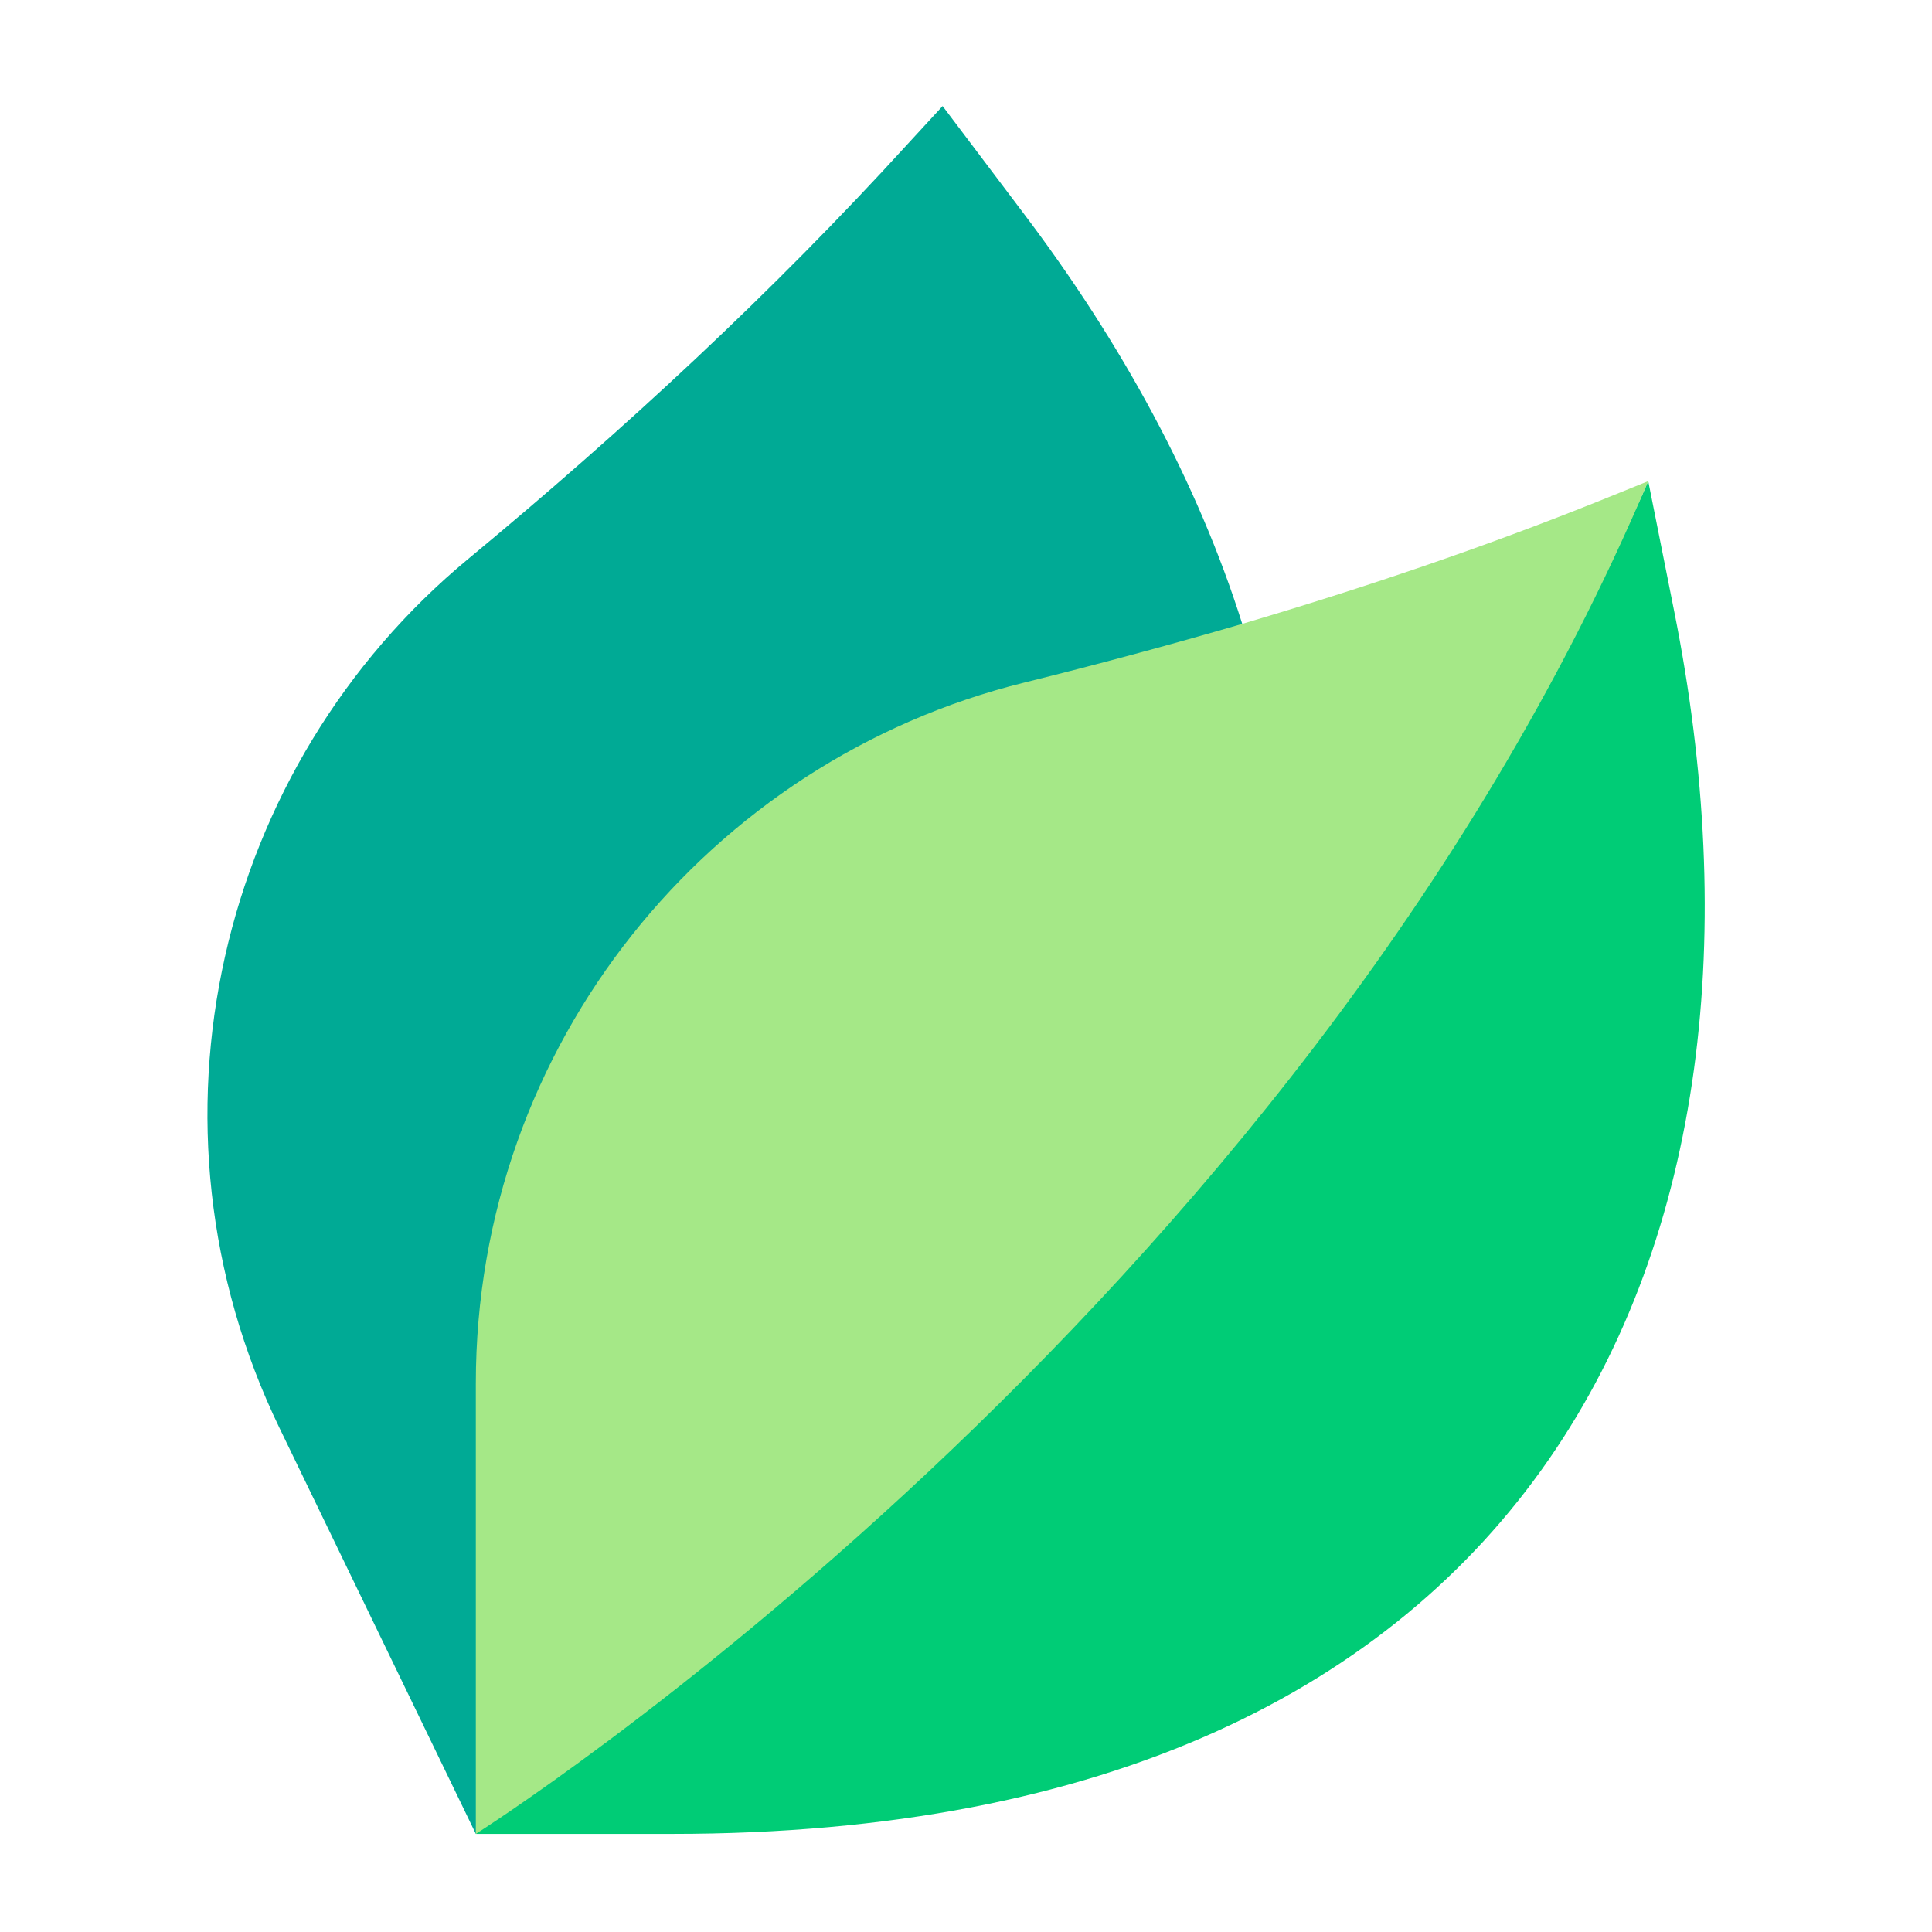
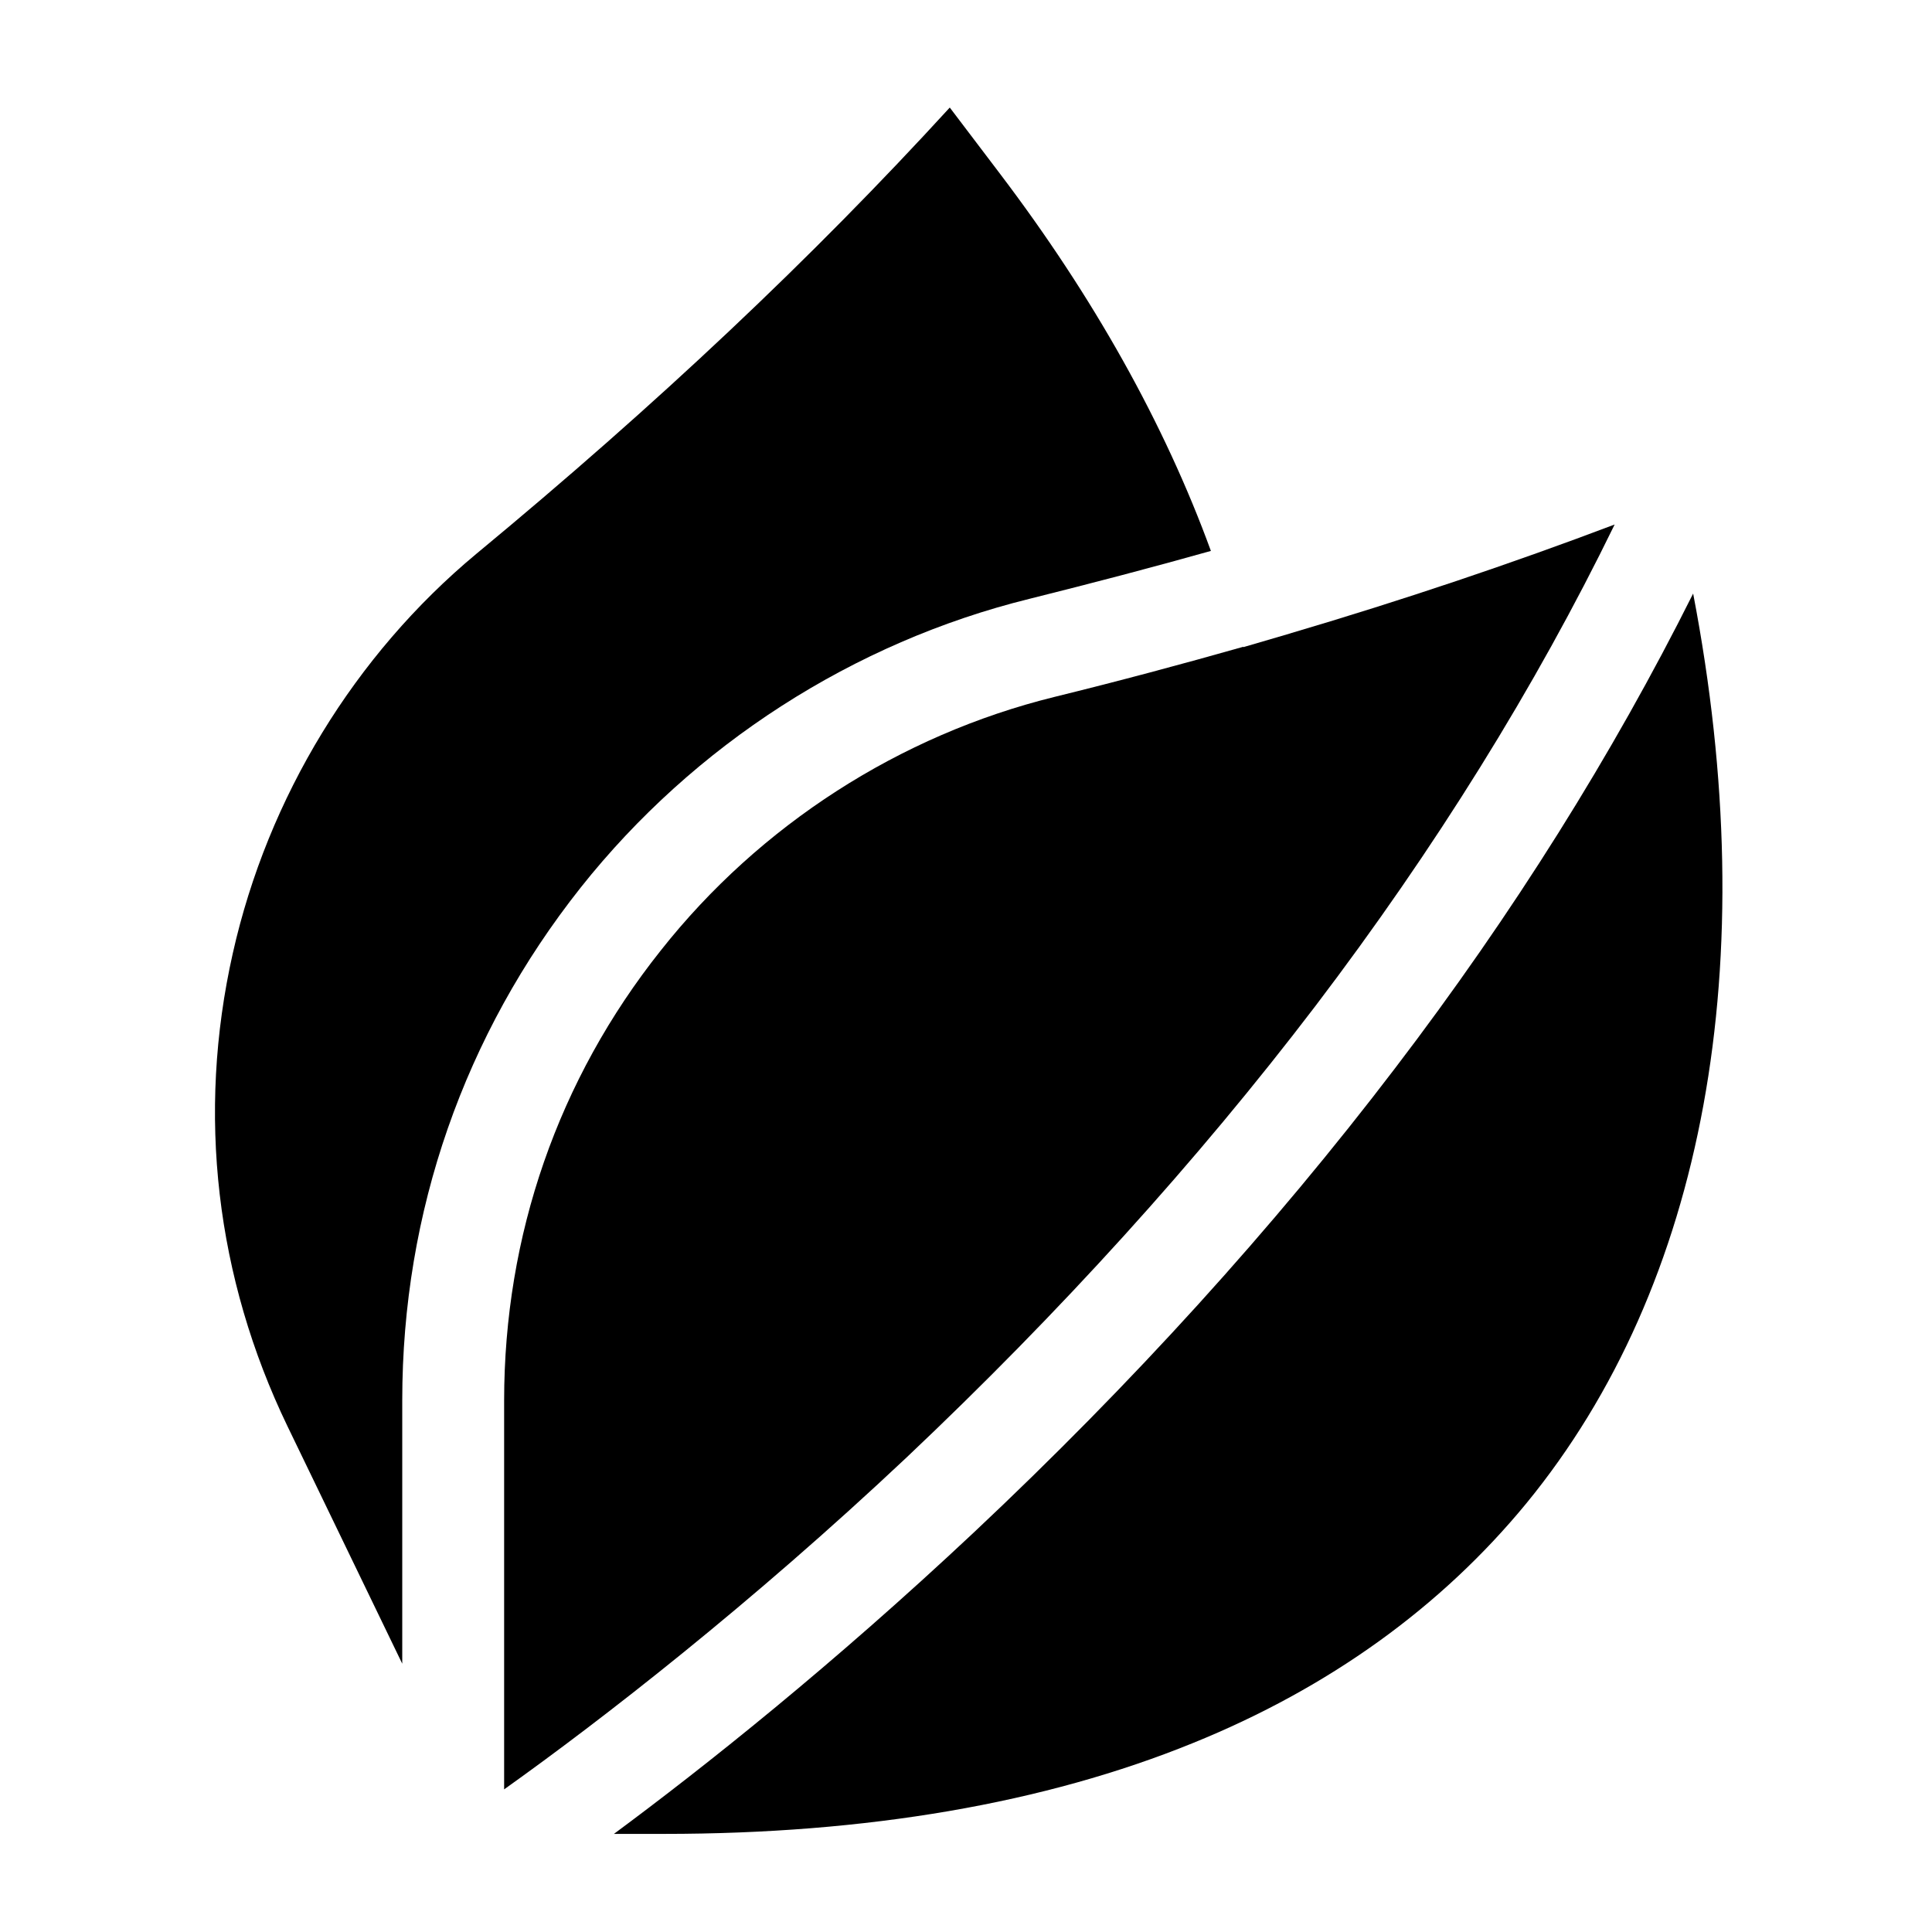
<svg xmlns="http://www.w3.org/2000/svg" version="1.1" id="Capa_1" x="0px" y="0px" viewBox="0 0 512 512" style="enable-background:new 0 0 512 512;" xml:space="preserve">
-   <style type="text/css">
- 	.st0{fill:#00AA95;}
- 	.st1{fill:#00CC76;}
- 	.st2{fill:#A5E887;}
- </style>
  <g>
-     <path class="st0" d="M126.1,486l-52-107.5c-39.1-80.8-16.2-175.6,50-230.4c41.2-34.1,80.5-70.5,116.5-110l9.2-10L271,56.2   c26.3,34.7,46.4,71.7,58.2,109.1L126.1,486z" />
-     <path class="st1" d="M443.7,162.1l-6.9-34.6c-34.2,80.7-122,123.6-172.4,179.2C176.4,404.1,126.1,486,126.1,486h52.1   C409.8,486,477.2,329.7,443.7,162.1L443.7,162.1z" />
-     <path class="st2" d="M436.8,127.5l-12.6,5.1c-31.1,12.5-62.8,23.2-94.9,32.7v0c-19.2,5.6-38.5,10.8-57.9,15.6   c-83.4,20.6-145.3,95.9-145.3,185.7V486C126.1,486,342.7,349.3,436.8,127.5z" />
+     <path d="M106.6,440.9v-69.8c0-49.9,16.4-96.9,47.3-135.9c30-37.8,72.3-65,118.9-76.5c16.4-4.1,32.5-8.3,48.1-12.7   c-12.3-33.7-31.1-67.3-56-100.1l-13.2-17.4c-36.5,39.9-77.5,78.6-125.5,118.3C94,173.6,71,211.2,61.7,252.6   c-9.6,42.6-4.5,86,14.5,125.4L106.6,440.9z" />
+     <path d="M448.7,157.3c-21.3,42.6-47.7,84.8-79,125.8c-32.3,42.4-69.8,83.7-111.5,122.9c-37.7,35.4-71.6,62.3-95.5,80H176   c53.7,0,100.9-8.1,140.2-24.1c36-14.6,65.7-36,88.3-63.5C451.9,340.6,467.5,255.1,448.7,157.3L448.7,157.3z" />
+     <path d="M348.6,266.6c31.7-41.7,58.3-84.5,79.3-127.6c-27.2,10.3-56,20-85.8,28.8v0c-0.1,0-0.2,0.1-0.3,0.1l-12.3,3.6l0-0.1   c-16.2,4.6-33,9.1-50.1,13.3c-40.9,10.1-78,33.9-104.3,67.2c-27.2,34.2-41.5,75.5-41.5,119.3v103c25.7-18.3,65.4-49.1,106.8-88.1   C280.8,347.9,317.2,307.8,348.6,266.6L348.6,266.6z" />
  </g>
</svg>
